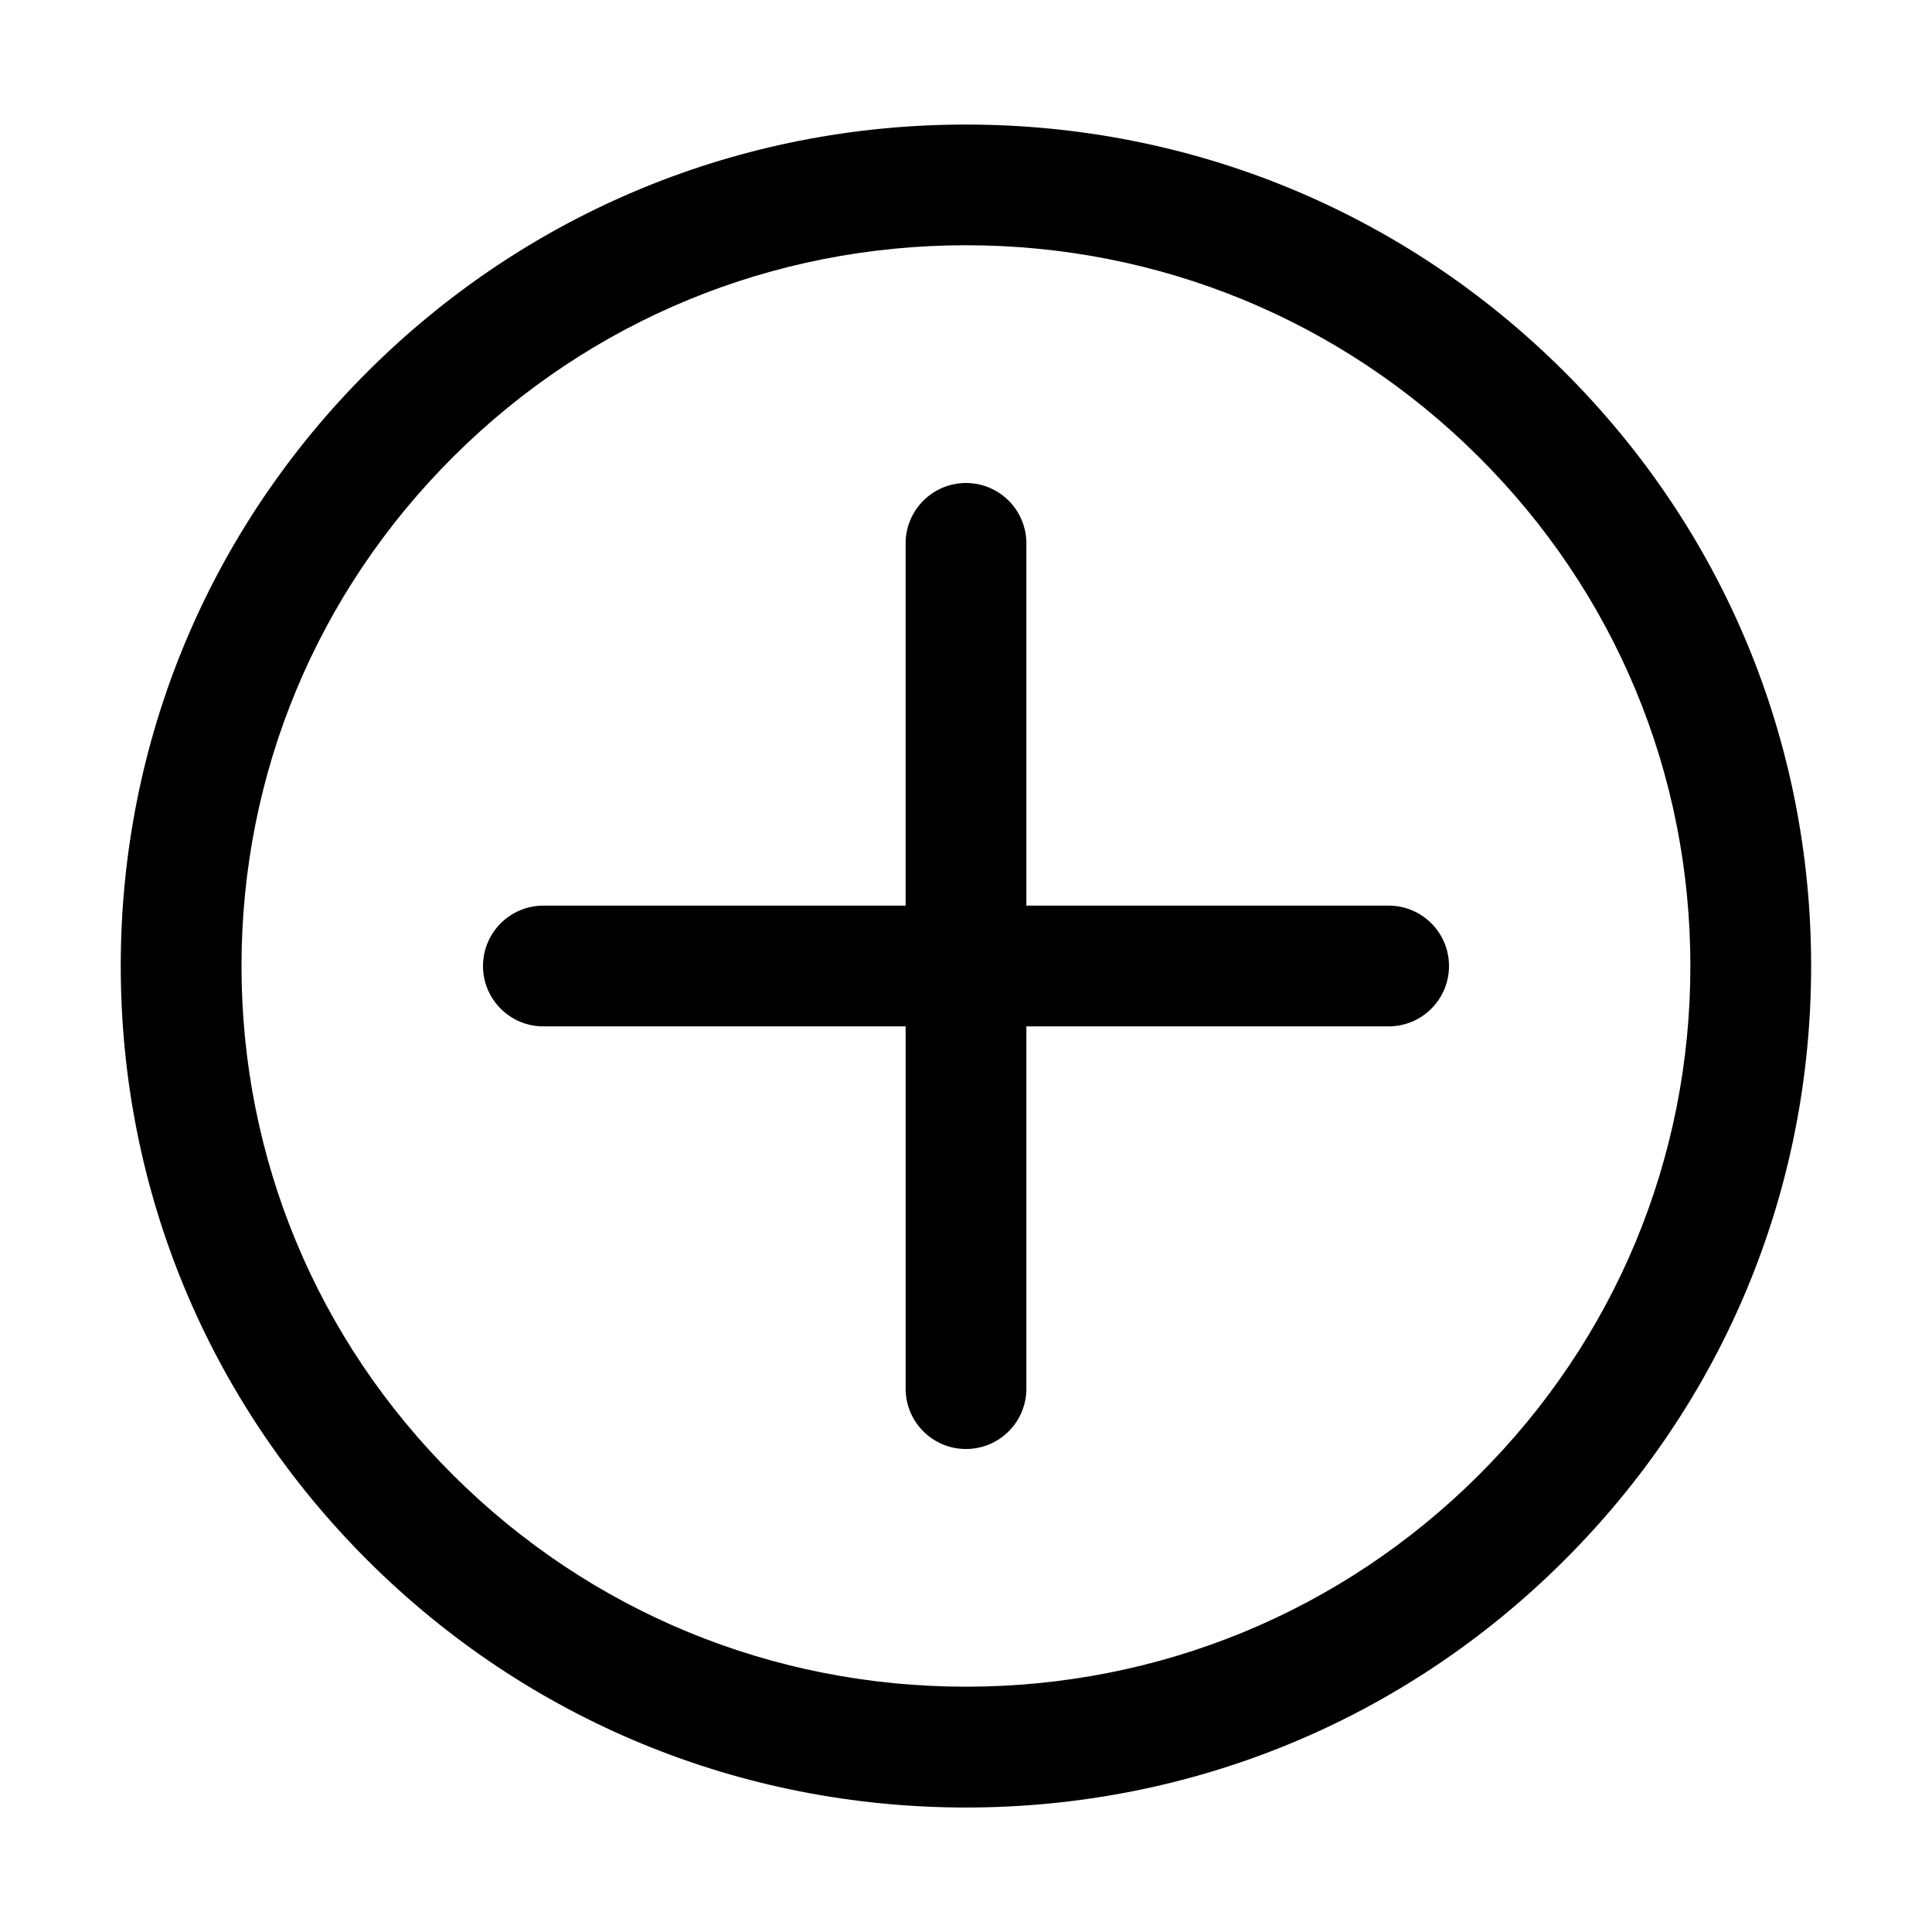
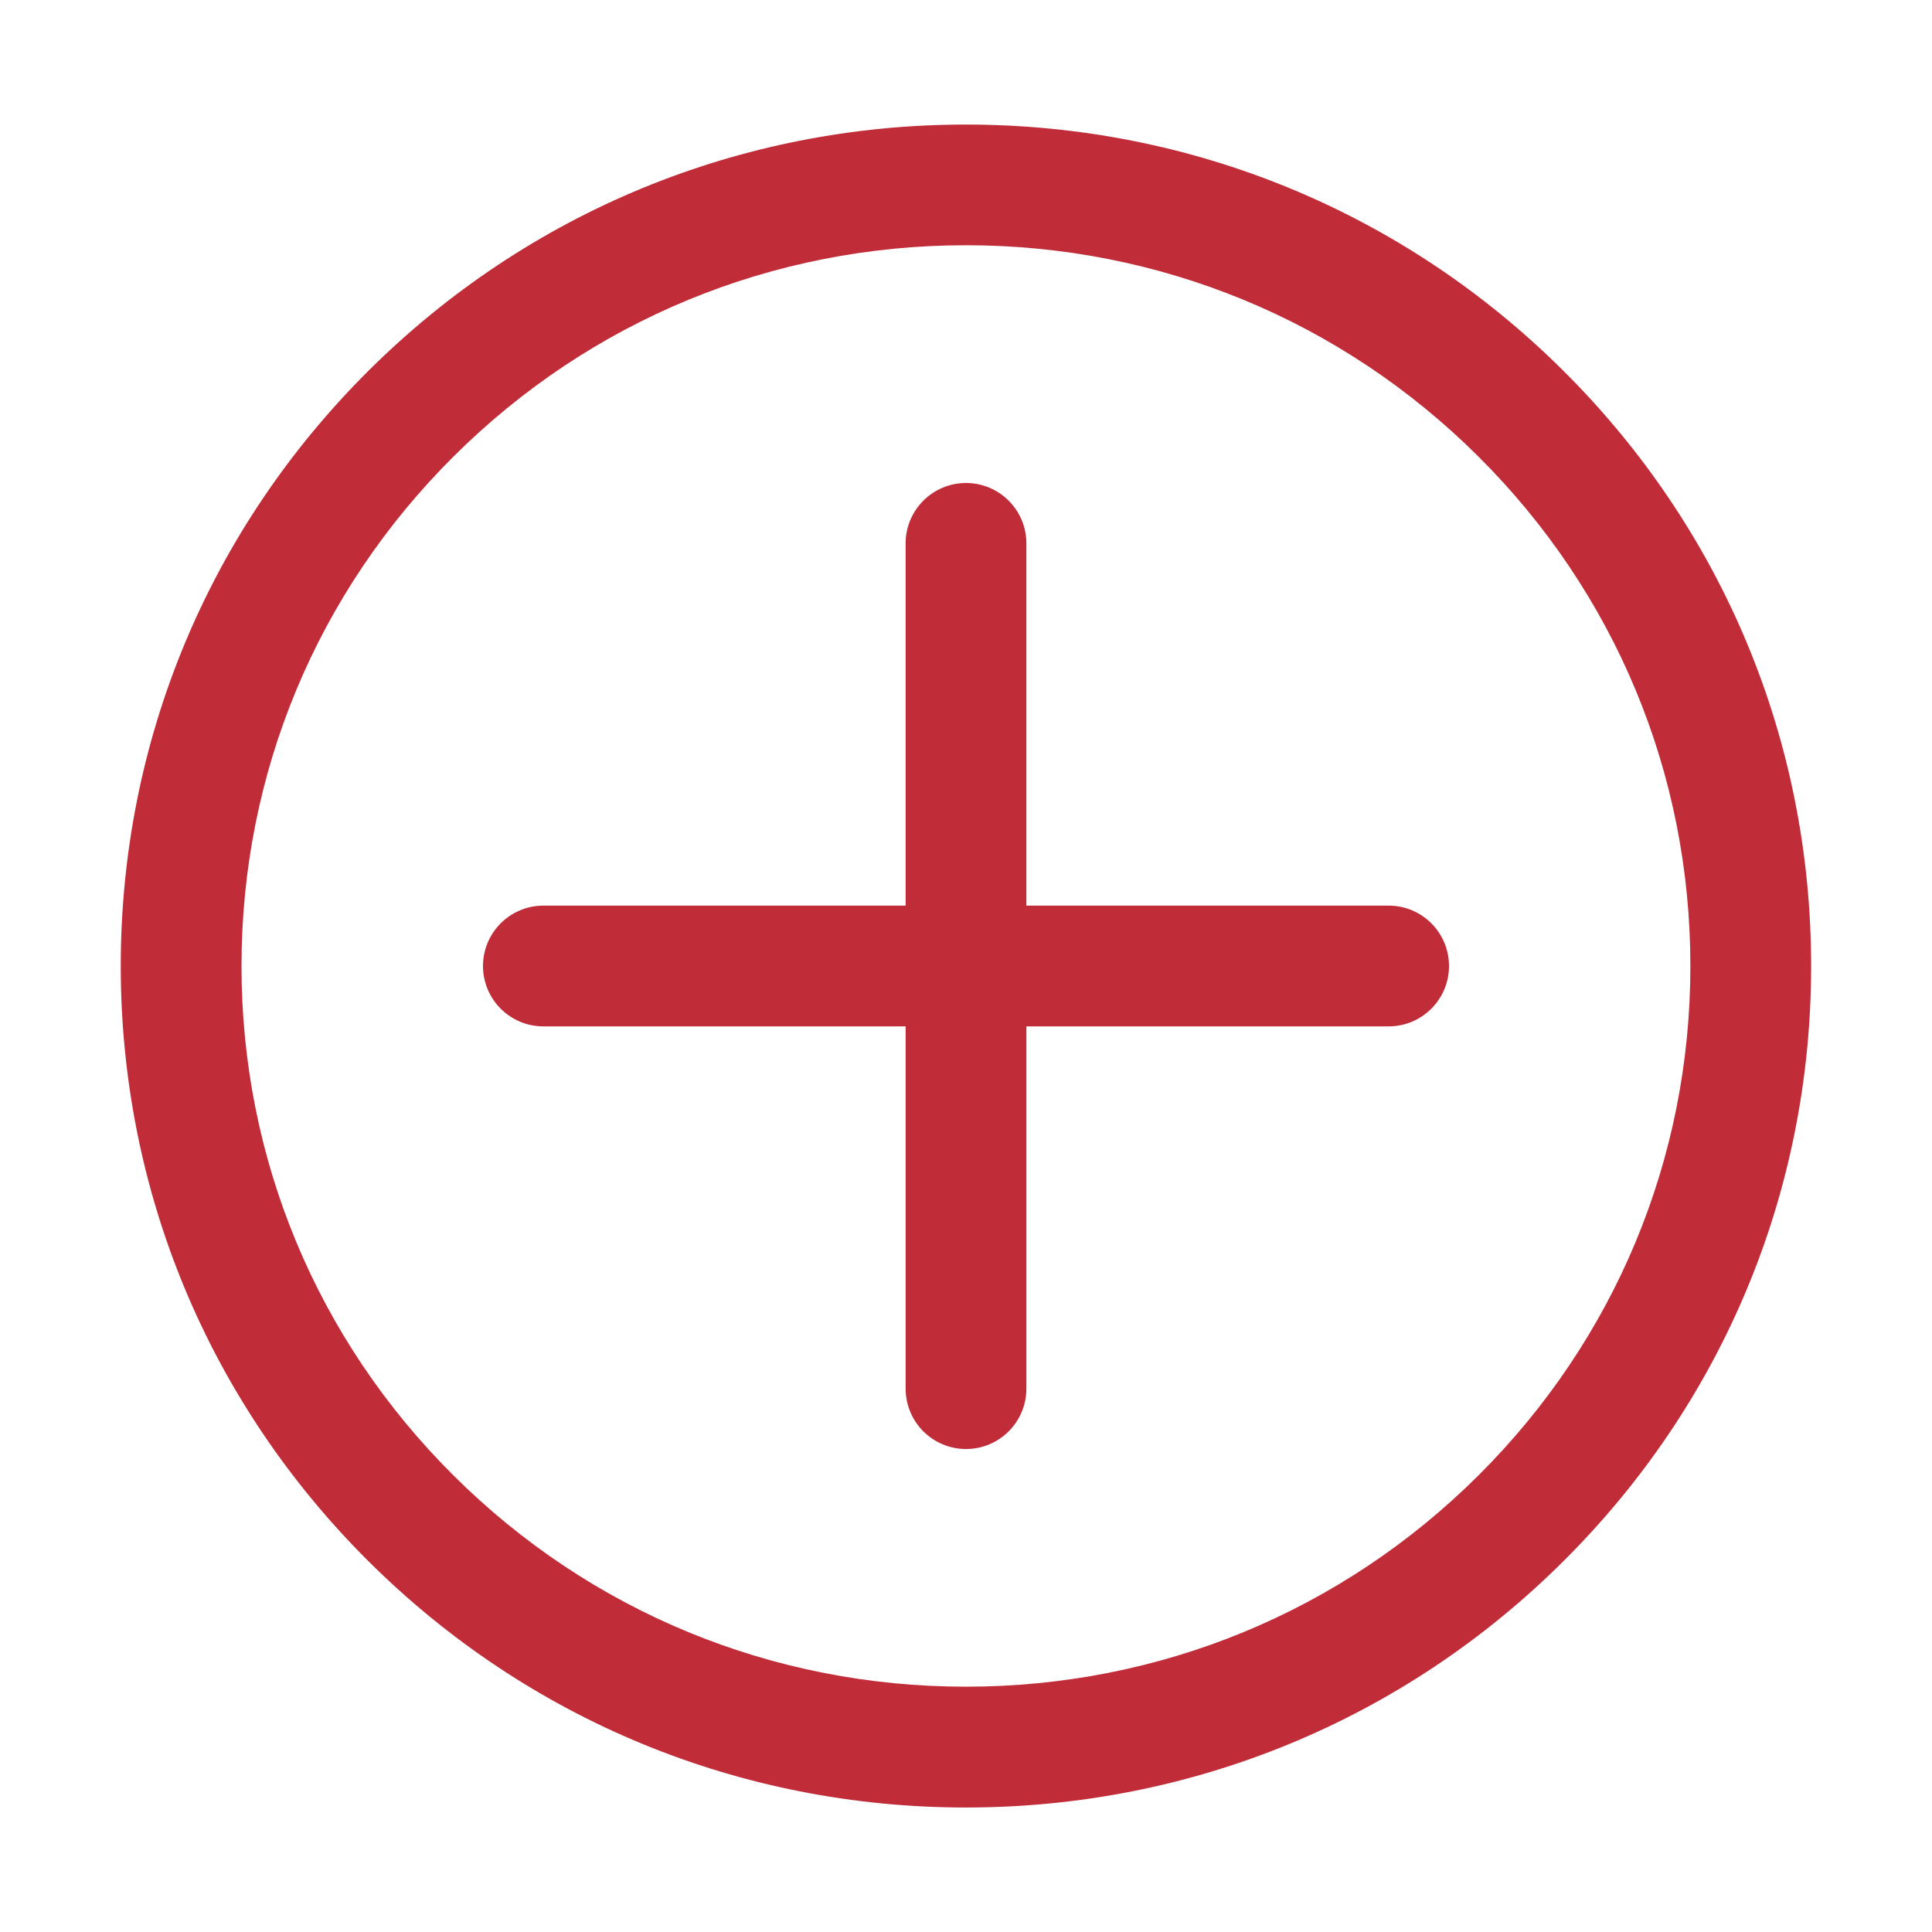
<svg xmlns="http://www.w3.org/2000/svg" viewBox="0 0 1024 1024" version="1.1">
-   <path d="M512 958.017c-119.648 0-232.129-46.368-316.737-130.56-84.641-84.255-131.263-196.256-131.263-315.455 0-119.168 46.624-231.2 131.232-315.424 84.608-84.192 197.088-130.56 316.737-130.56s232.129 46.368 316.704 130.56c84.672 84.224 131.263 196.256 131.263 315.392 0.033 119.199-46.592 231.233-131.263 315.455C744.129 911.616 631.648 958.017 512 958.017zM512 129.983c-102.624 0-199.072 39.743-271.583 111.937-72.481 72.128-112.417 168.063-112.417 270.08s39.903 197.952 112.384 270.047c72.512 72.192 168.96 111.937 271.583 111.937 102.593 0 199.072-39.743 271.583-111.937 72.481-72.161 112.417-168.063 112.384-270.08 0-102.016-39.903-197.919-112.384-270.016C711.072 169.76 614.593 129.983 512 129.983z" />
-   <path d="M736.001 480.001 544.001 480.001 544.001 288.001c0-17.665-14.336-32.001-32.001-32.001s-32.001 14.336-32.001 32.001l0 192L288.001 480.001c-17.665 0-32.001 14.336-32.001 32.001s14.336 32.001 32.001 32.001l192 0 0 192c0 17.696 14.336 32.001 32.001 32.001s32.001-14.303 32.001-32.001L544.003 544.001l192 0c17.696 0 32.001-14.336 32.001-32.001S753.697 480.001 736.001 480.001z" />
+   <path fill="#C02C38" d="M512 958.017c-119.648 0-232.129-46.368-316.737-130.56-84.641-84.255-131.263-196.256-131.263-315.455 0-119.168 46.624-231.2 131.232-315.424 84.608-84.192 197.088-130.56 316.737-130.56s232.129 46.368 316.704 130.56c84.672 84.224 131.263 196.256 131.263 315.392 0.033 119.199-46.592 231.233-131.263 315.455C744.129 911.616 631.648 958.017 512 958.017zM512 129.983c-102.624 0-199.072 39.743-271.583 111.937-72.481 72.128-112.417 168.063-112.417 270.08s39.903 197.952 112.384 270.047c72.512 72.192 168.96 111.937 271.583 111.937 102.593 0 199.072-39.743 271.583-111.937 72.481-72.161 112.417-168.063 112.384-270.08 0-102.016-39.903-197.919-112.384-270.016C711.072 169.76 614.593 129.983 512 129.983z" />
+   <path fill="#C02C38" d="M736.001 480.001 544.001 480.001 544.001 288.001c0-17.665-14.336-32.001-32.001-32.001s-32.001 14.336-32.001 32.001l0 192L288.001 480.001c-17.665 0-32.001 14.336-32.001 32.001s14.336 32.001 32.001 32.001l192 0 0 192c0 17.696 14.336 32.001 32.001 32.001s32.001-14.303 32.001-32.001L544.003 544.001l192 0c17.696 0 32.001-14.336 32.001-32.001S753.697 480.001 736.001 480.001z" />
</svg>
